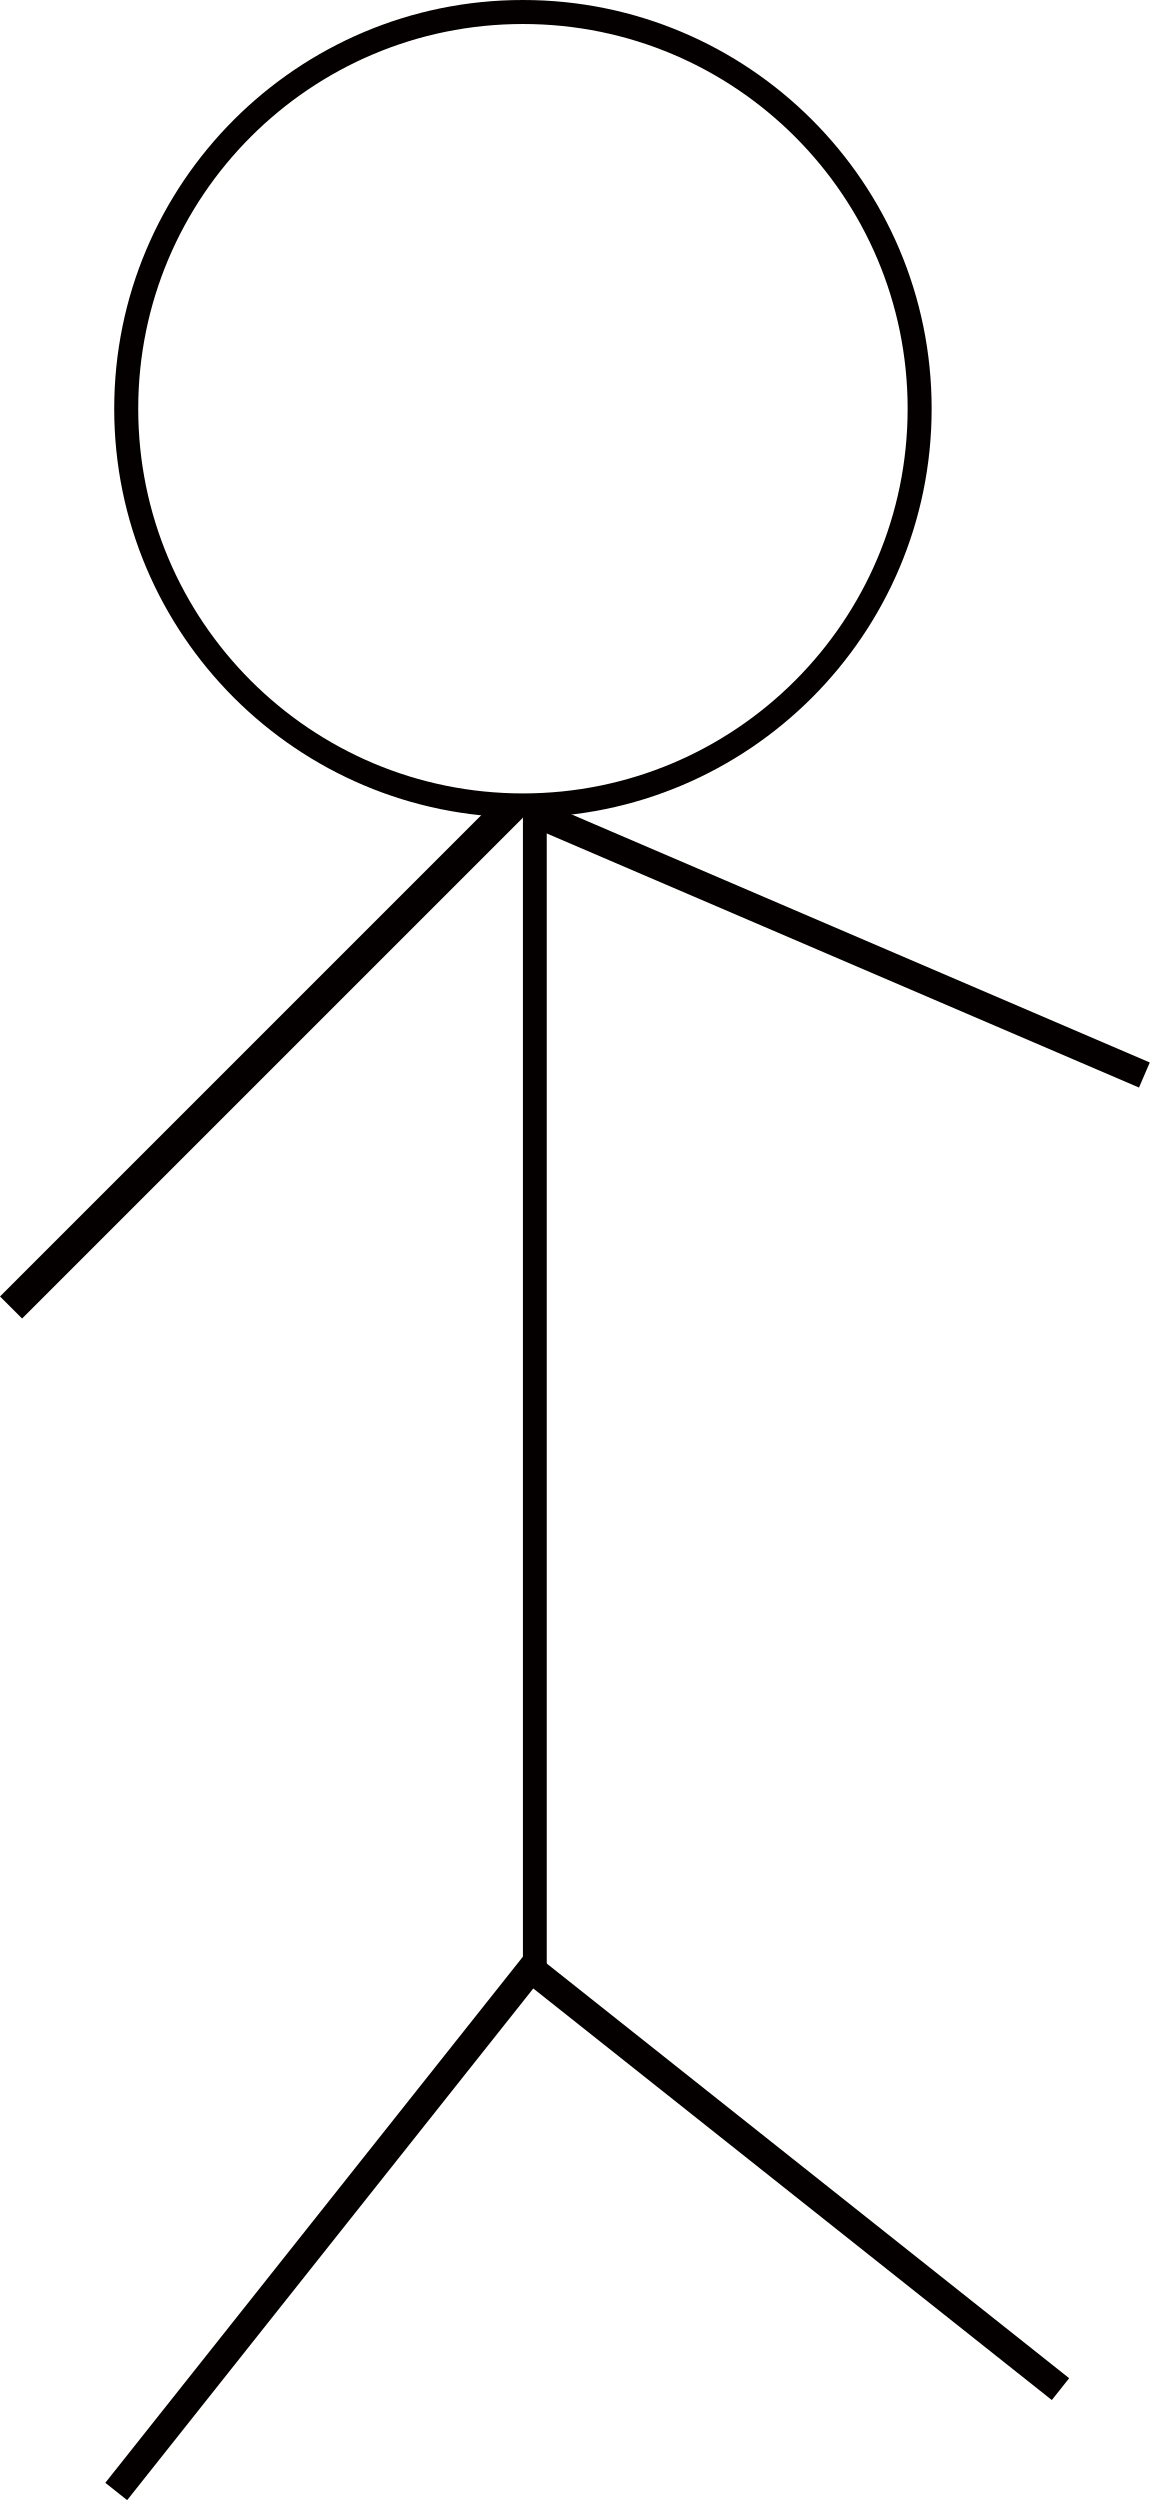
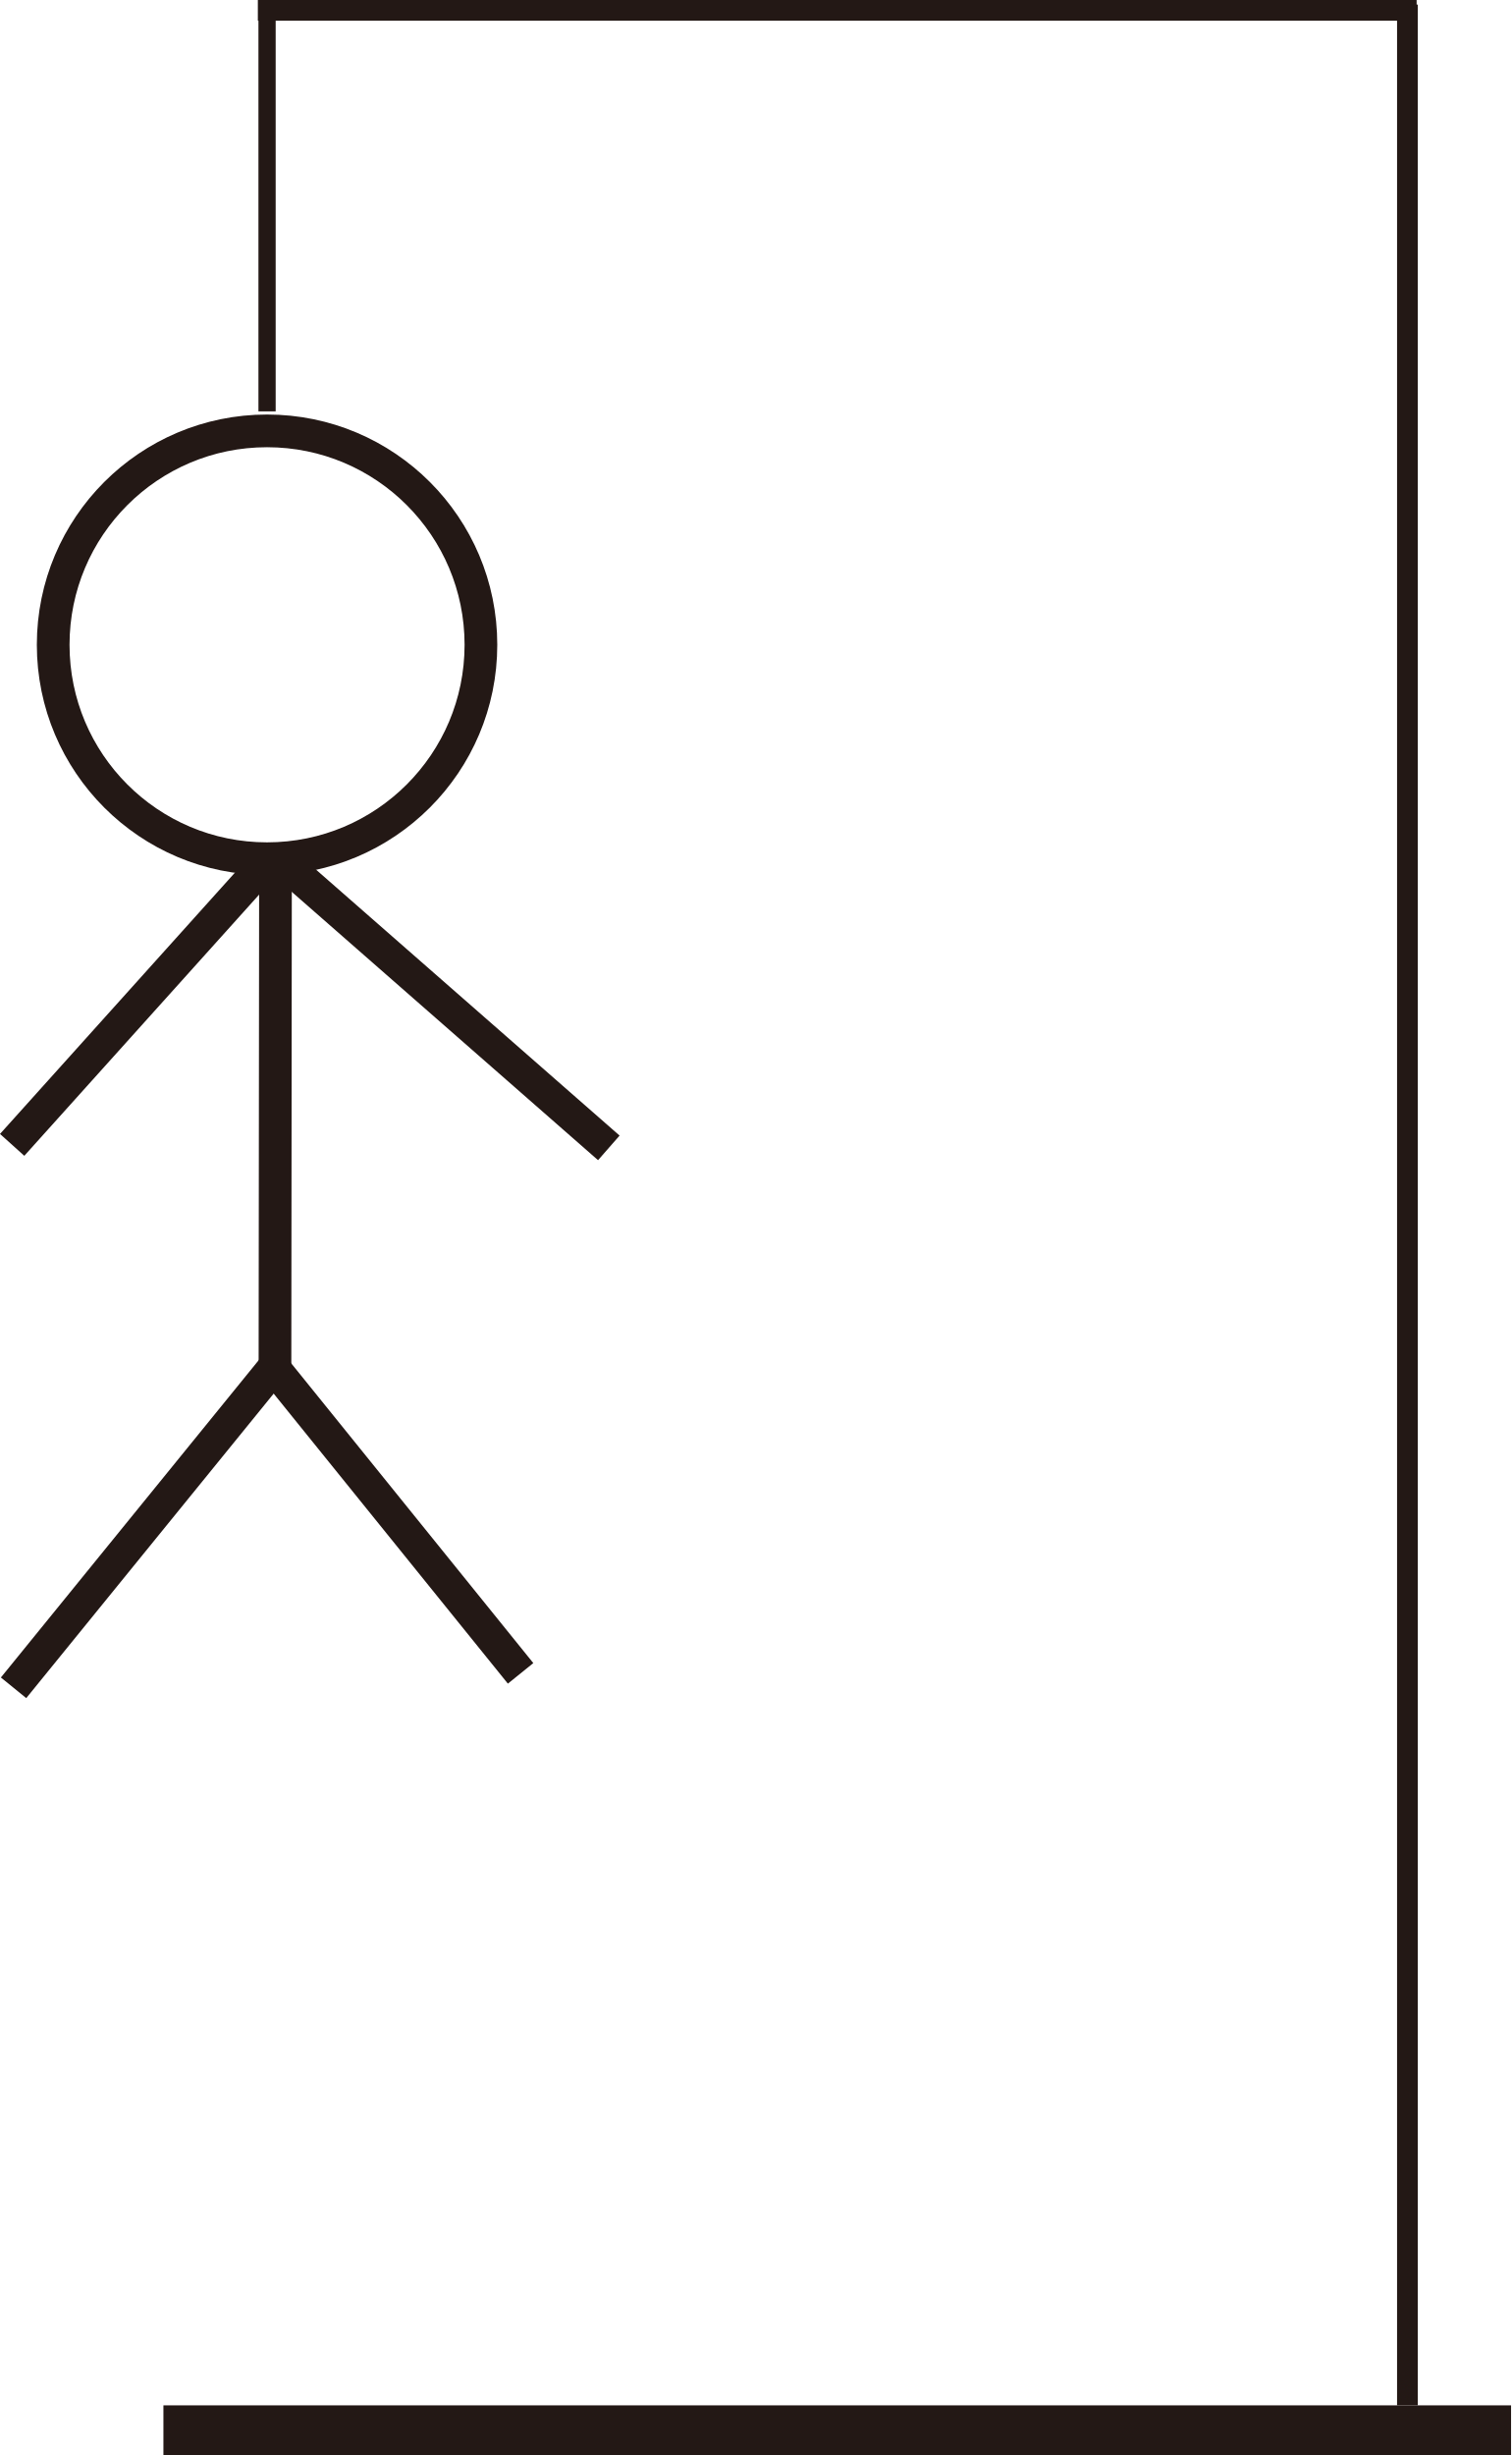
- <svg xmlns="http://www.w3.org/2000/svg" id="hangman" viewBox="0 0 287.27 624.7">
+ <svg xmlns="http://www.w3.org/2000/svg" id="hangman" viewBox="0 0 277.31 450.46">
  <defs>
    <style>
      .cls-1 {
+         fill: #231815;
+       }
+ 
+       .cls-2 {
        fill: none;
-         stroke: #040000;
+         stroke: #231815;
        stroke-miterlimit: 10;
        stroke-width: 6px;
      }
- 
-       .cls-2 {
-         fill: #040000;
-       }
    </style>
  </defs>
-   <circle id="head" class="cls-1" cx="130.67" cy="102.13" r="99.13" />
-   <rect id="body" class="cls-2" x="130.67" y="201.26" width="5.95" height="291.21" />
-   <rect id="right_arm" class="cls-2" x="382.14" y="302.44" width="166.91" height="6.82" transform="translate(-98.03 -228.92) rotate(23.22)" />
-   <rect id="left_arm" class="cls-2" x="233.2" y="330.34" width="177.01" height="7.8" transform="translate(-398.48 255.27) rotate(-45)" />
-   <rect id="leg_left" class="cls-2" x="253.51" y="623.1" width="168.66" height="6.97" transform="translate(-619.34 431.59) rotate(-51.56)" />
-   <rect id="leg_right" class="cls-2" x="370.93" y="611.19" width="168.66" height="6.97" transform="translate(173.39 1309.05) rotate(-141.56)" />
+   <g id="gallows">
+     <rect class="cls-1" x="47.32" width="212.66" height="3.8" />
+     <rect class="cls-1" x="47.43" y="0.63" width="3.16" height="74.85" />
+     <rect class="cls-1" x="256.39" y="0.84" width="3.8" height="440.51" />
+     <rect class="cls-1" x="29.99" y="441.35" width="247.32" height="9.11" />
+   </g>
+   <g id="man">
+     <circle id="head" class="cls-2" cx="49.01" cy="118.31" r="39.25" />
+     <line id="leg1" class="cls-2" x1="50.38" y1="251.13" x2="95.54" y2="307.04" />
+     <line id="leg2" class="cls-2" x1="51.6" y1="249.26" x2="2.49" y2="309.69" />
+     <line id="body" class="cls-2" x1="50.56" y1="157.55" x2="50.46" y2="253.57" />
+     <line id="arm1" class="cls-2" x1="53.32" y1="159.46" x2="111.73" y2="210.62" />
+     <line id="arm2" class="cls-2" x1="47.2" y1="160.06" x2="2.23" y2="210.07" />
+   </g>
</svg>
